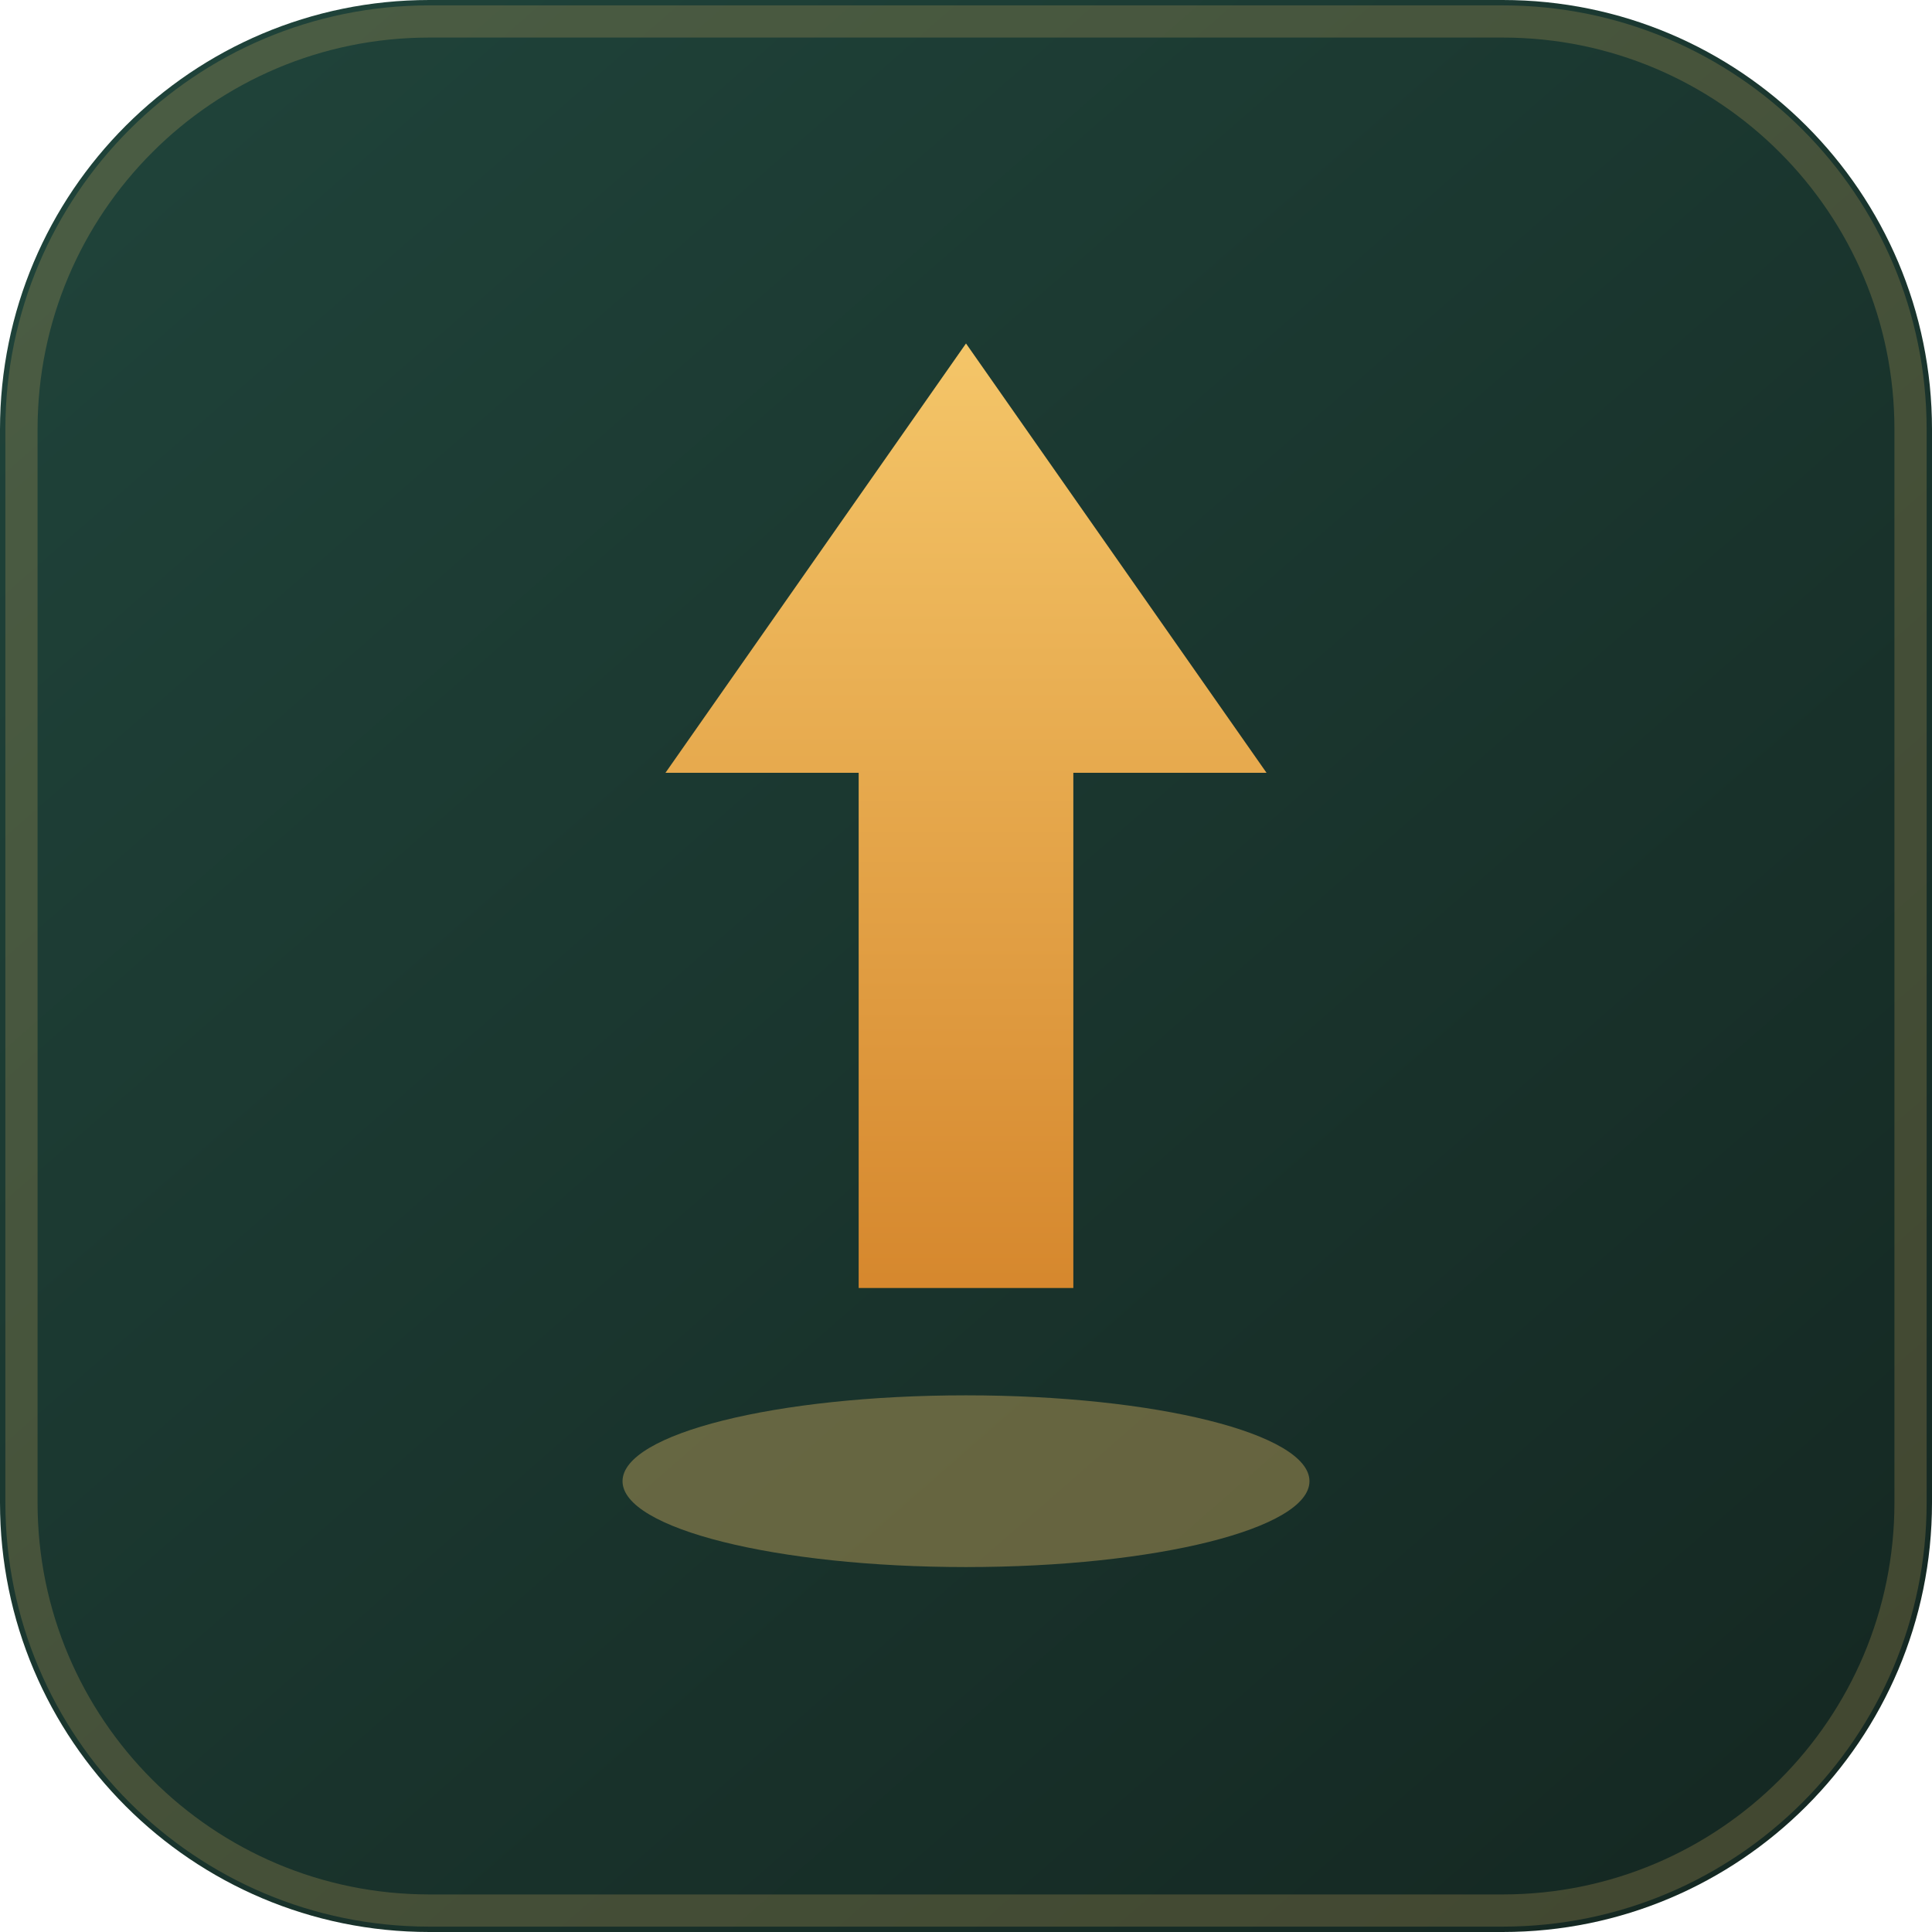
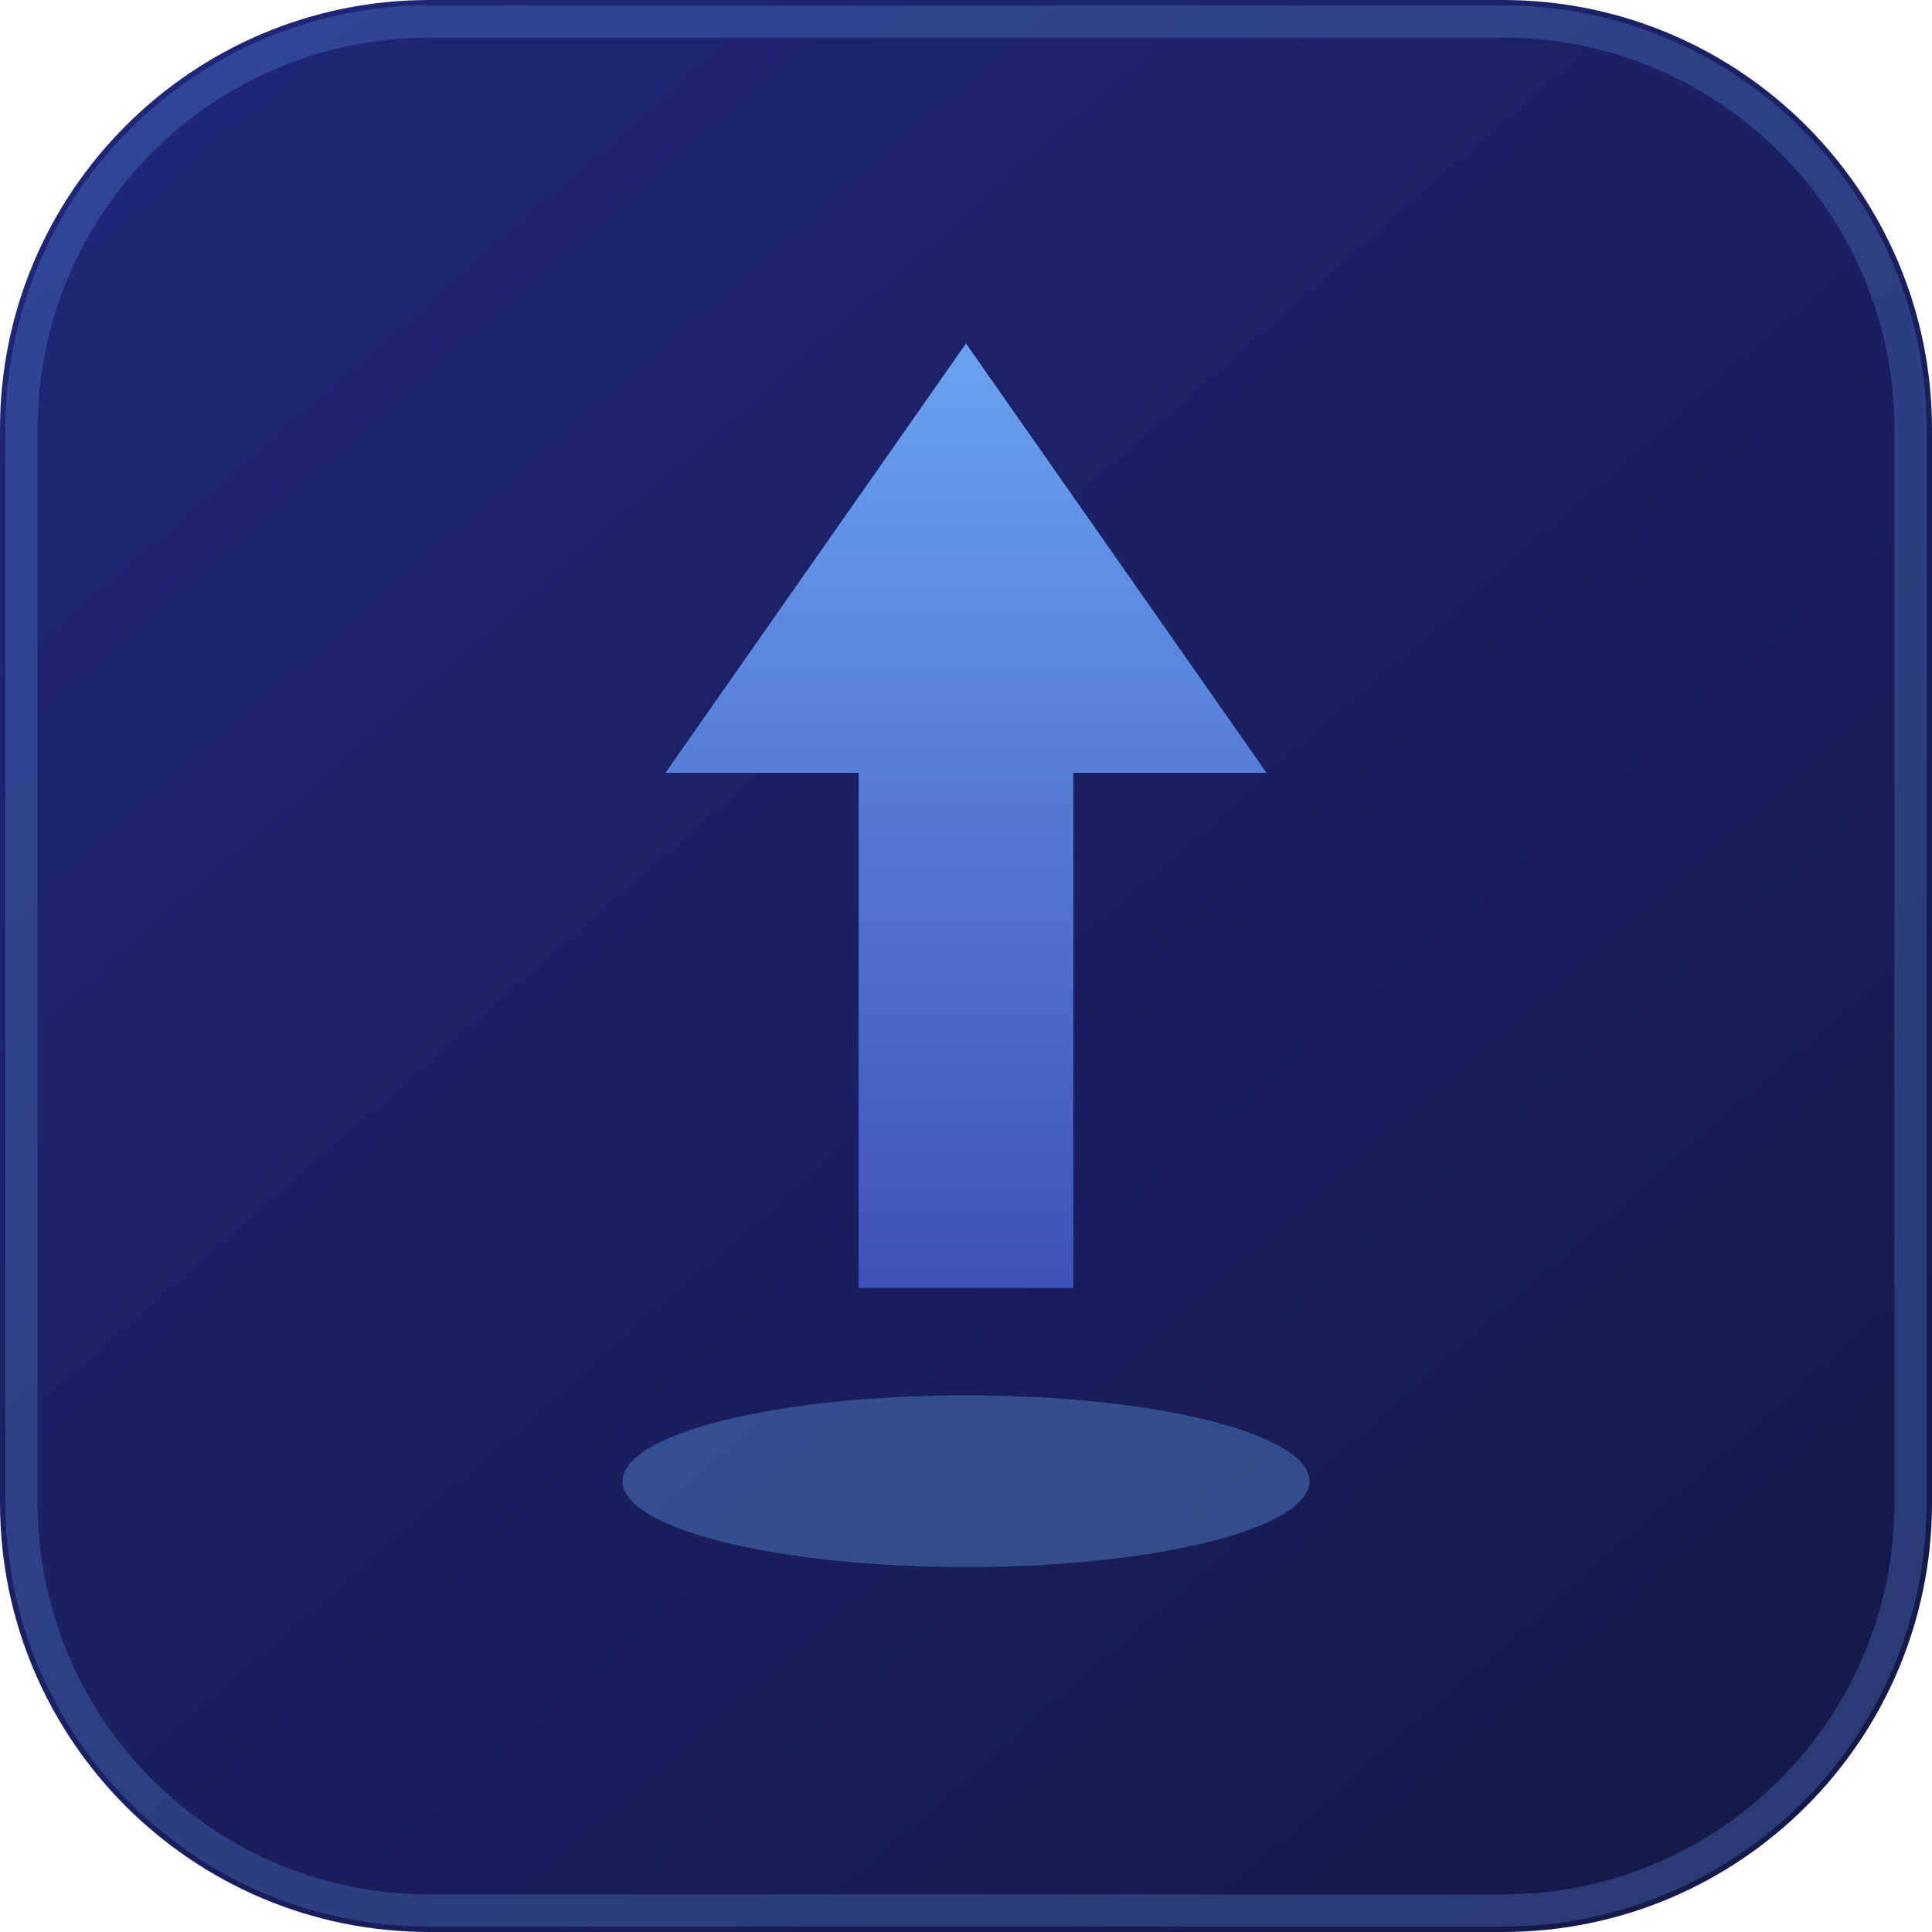
<svg xmlns="http://www.w3.org/2000/svg" viewBox="0 0 180 180" fill="none">
  <defs>
    <linearGradient id="forest" x1="20" y1="10" x2="160" y2="170" gradientUnits="userSpaceOnUse">
-       <stop stop-color="#1f4239" />
-       <stop offset="1" stop-color="#152923" />
+       <stop stop-color="#1F2677" />
+       <stop offset="1" stop-color="#151A4A" />
    </linearGradient>
    <linearGradient id="lumen" x1="90" y1="30" x2="90" y2="125" gradientUnits="userSpaceOnUse">
-       <stop stop-color="#f5c76a" />
-       <stop offset="1" stop-color="#d4842a" />
+       <stop stop-color="#6AA3F1" />
+       <stop offset="1" stop-color="#3D4DB8" />
    </linearGradient>
  </defs>
  <rect width="180" height="180" rx="40" fill="url(#forest)" />
-   <rect x="2" y="2" width="176" height="176" rx="38" stroke="#f5c76a" stroke-opacity="0.2" stroke-width="3" />
+   <rect x="2" y="2" width="176" height="176" rx="38" stroke="#6AA3F1" stroke-opacity="0.25" stroke-width="3" />
  <path d="M90 32L62 72h18v48h20V72h18L90 32z" fill="url(#lumen)" />
-   <ellipse cx="90" cy="138" rx="32" ry="8" fill="#f5c76a" fill-opacity="0.35" />
+   <ellipse cx="90" cy="138" rx="32" ry="8" fill="#6AA3F1" fill-opacity="0.35" />
</svg>
